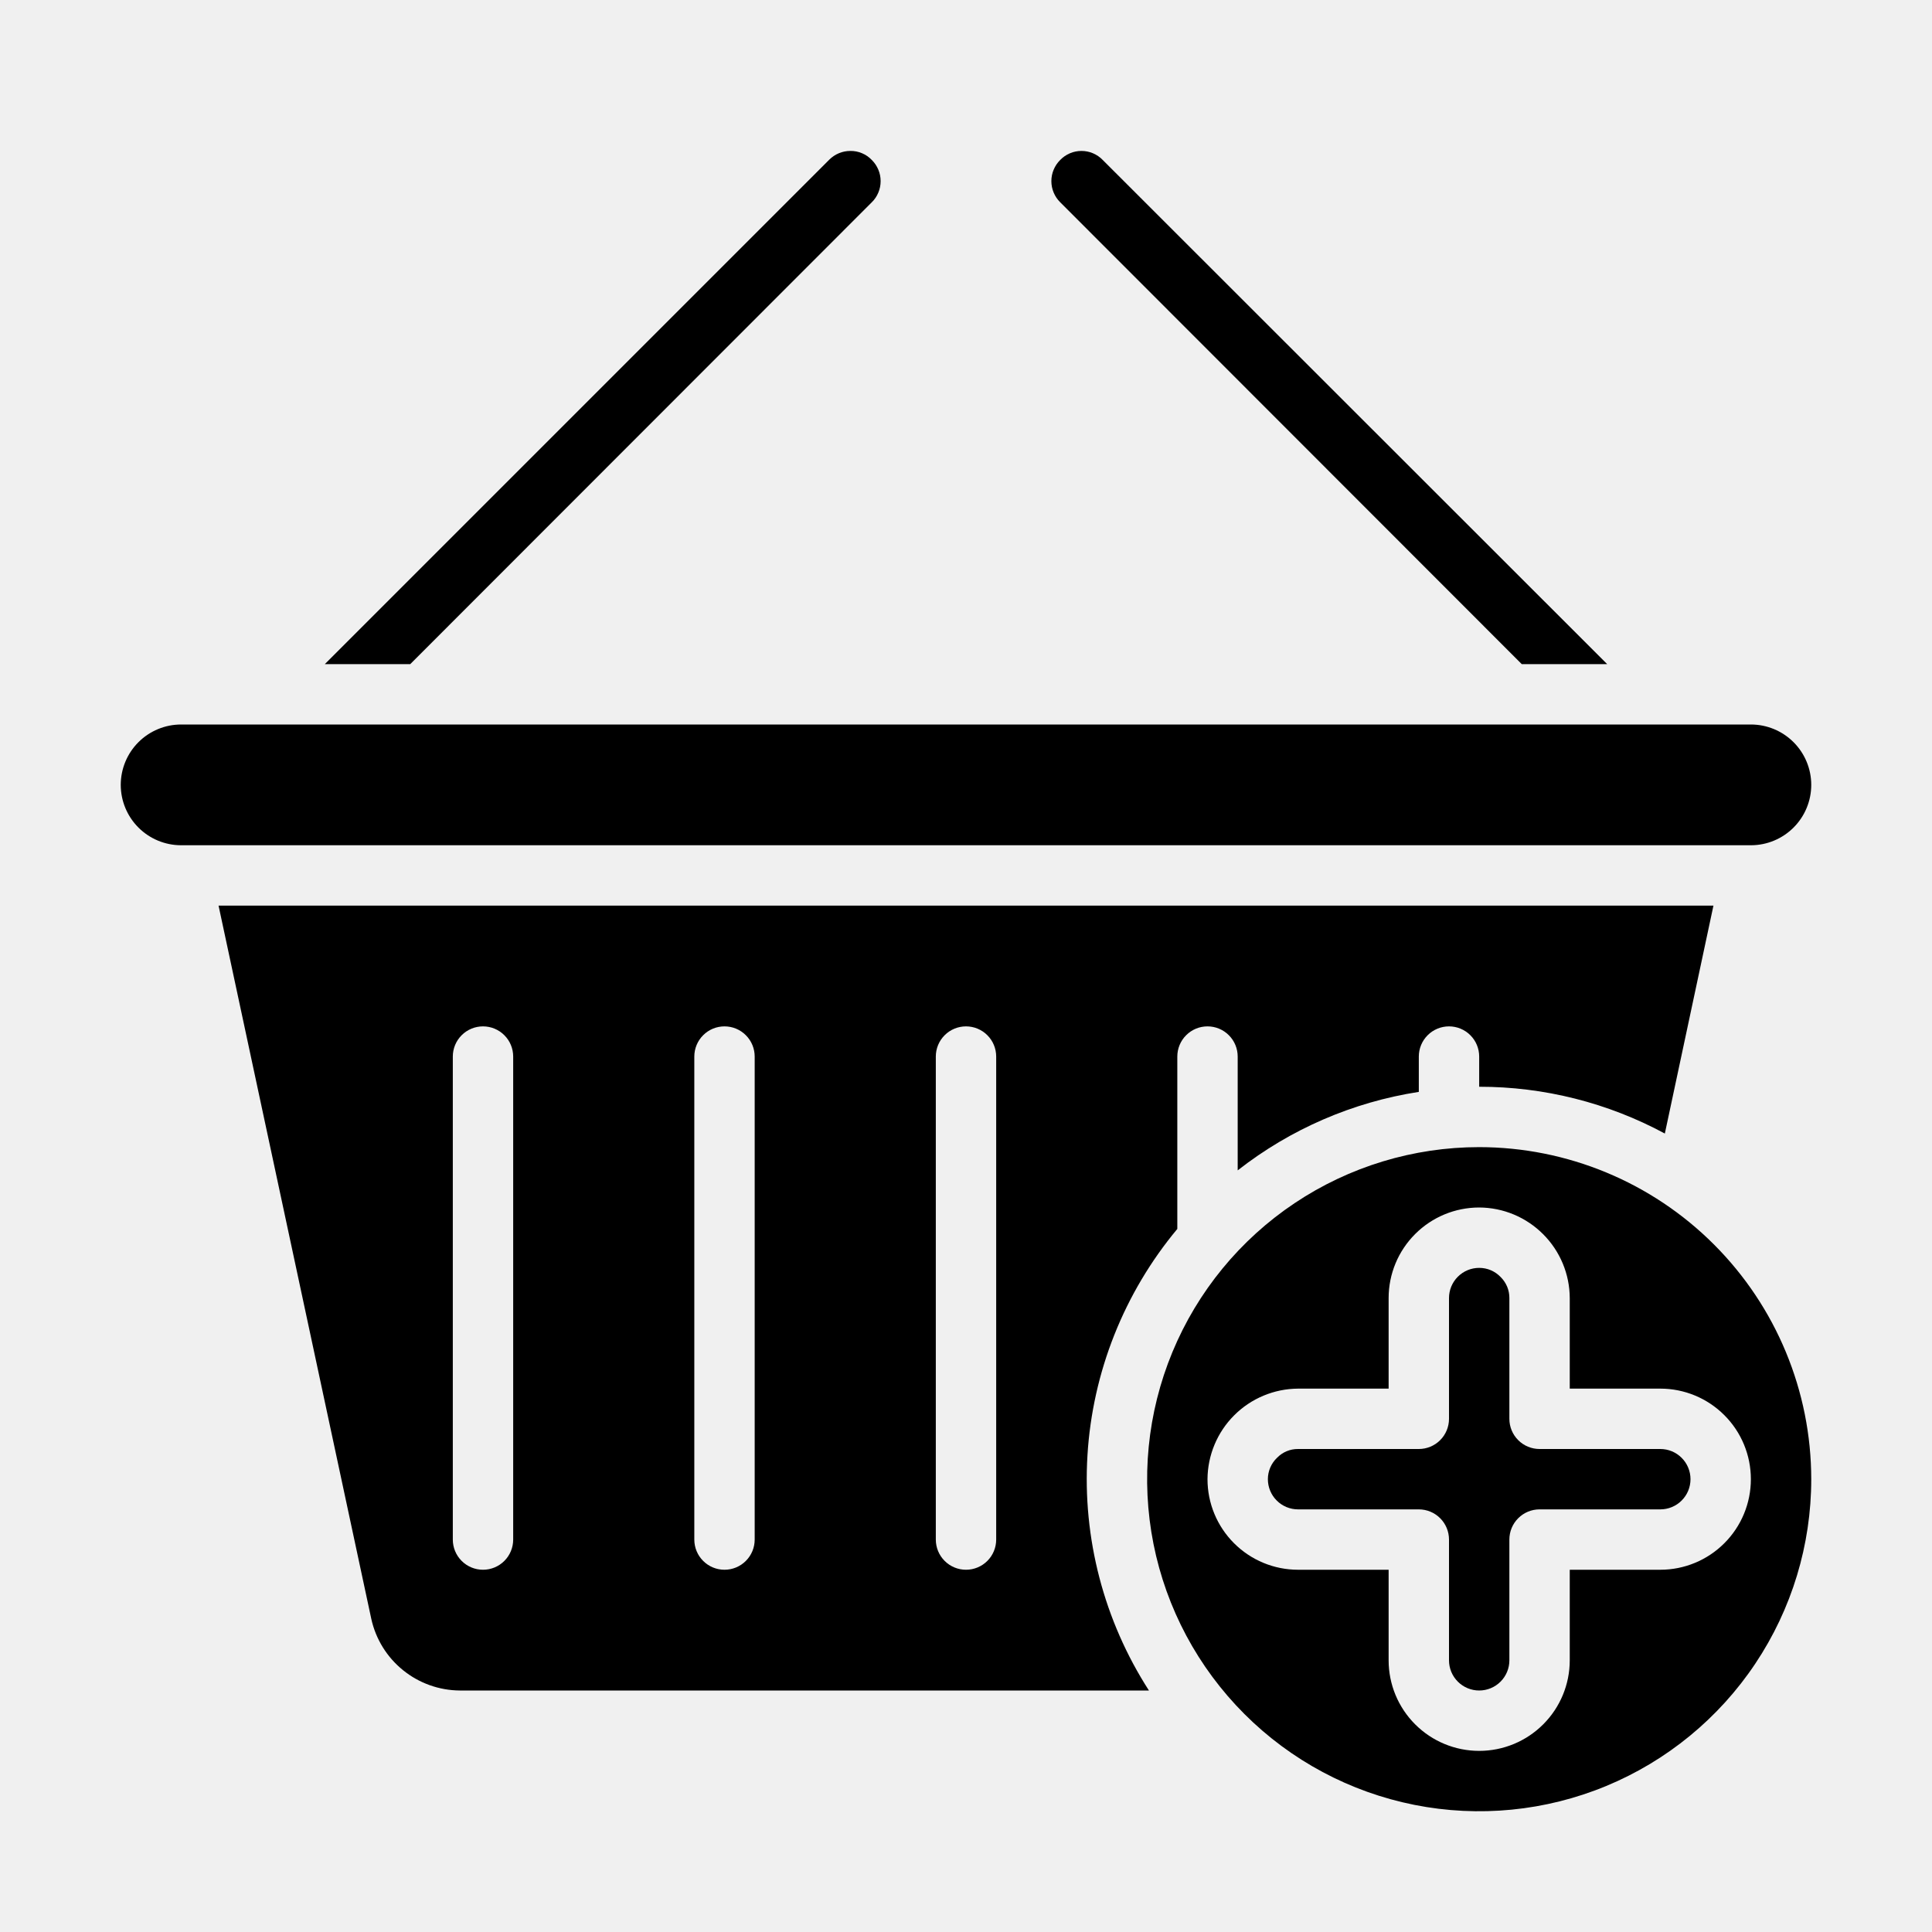
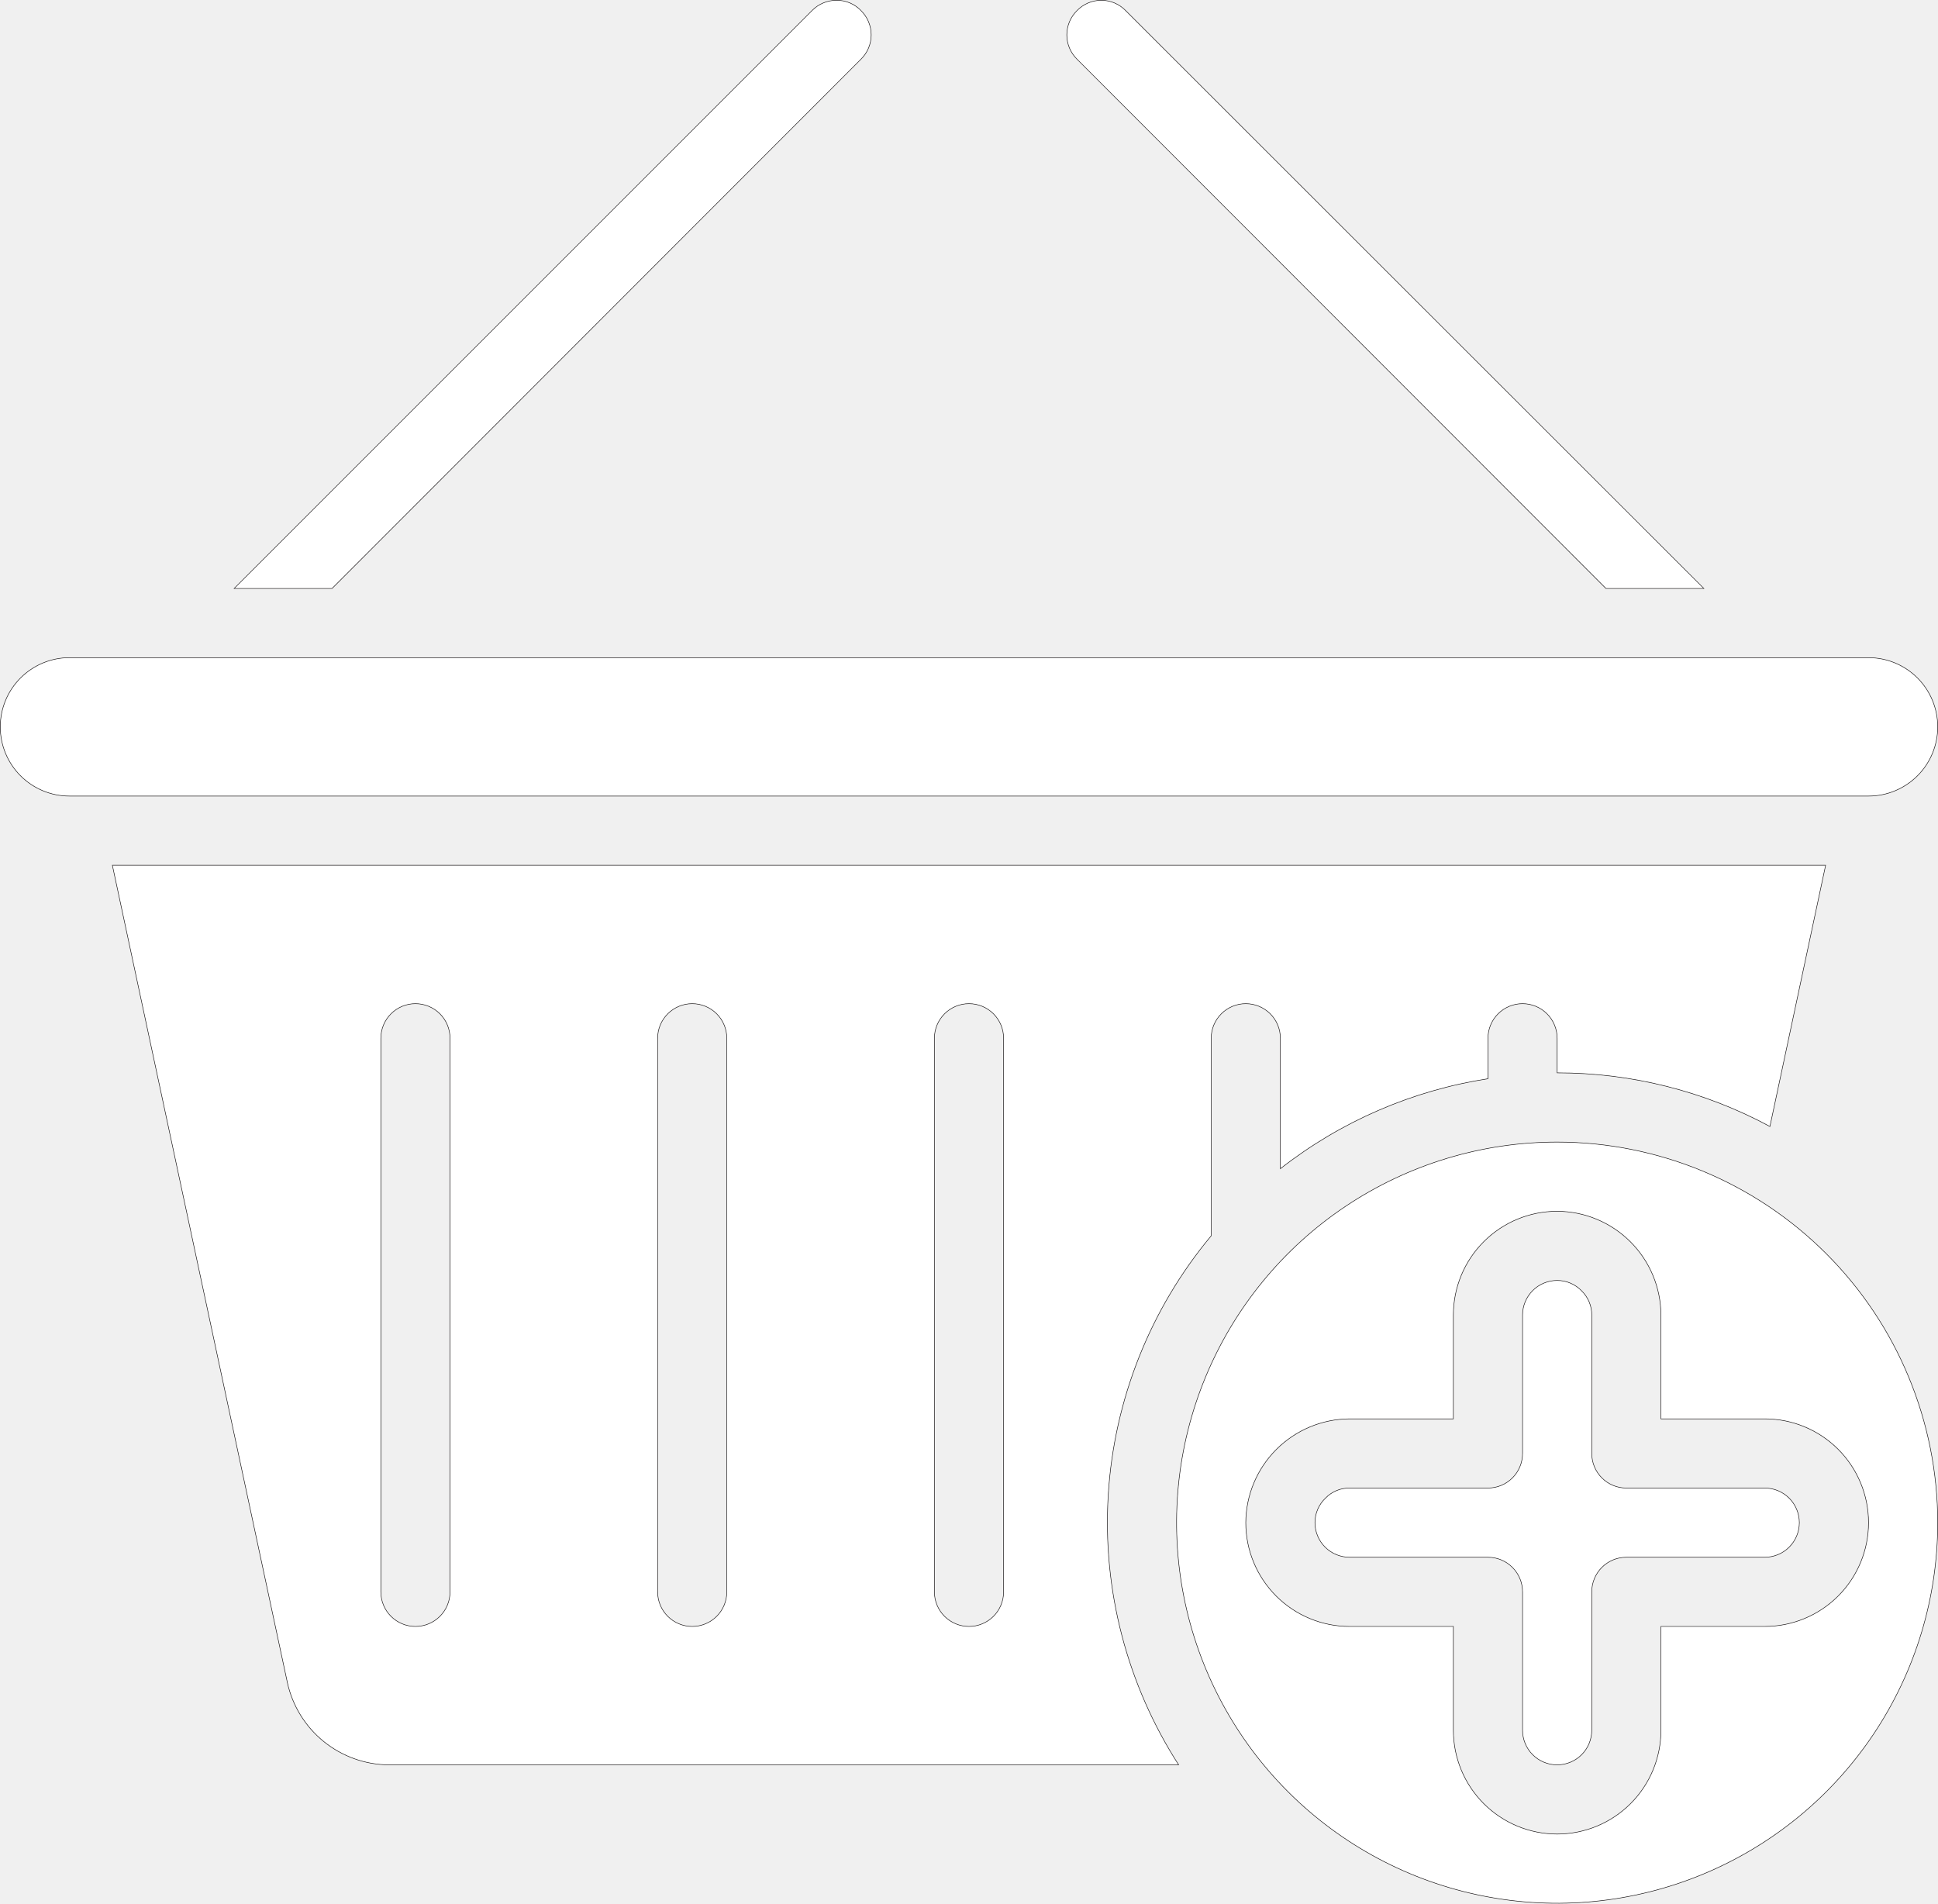
- <svg xmlns="http://www.w3.org/2000/svg" width="64" height="64" viewBox="0 0 64 64" fill="none">
-   <path d="M49 38C46.824 38 44.698 38.645 42.889 39.854C41.08 41.062 39.67 42.781 38.837 44.791C38.005 46.8 37.787 49.012 38.211 51.146C38.636 53.28 39.684 55.24 41.222 56.778C42.76 58.317 44.72 59.364 46.854 59.789C48.988 60.213 51.2 59.995 53.209 59.163C55.219 58.33 56.938 56.92 58.146 55.111C59.355 53.302 60 51.176 60 49C59.998 46.083 58.839 43.286 56.776 41.224C54.714 39.161 51.917 38.002 49 38V38ZM55 52H52V55C52 55.796 51.684 56.559 51.121 57.121C50.559 57.684 49.796 58 49 58C48.204 58 47.441 57.684 46.879 57.121C46.316 56.559 46 55.796 46 55V52H43C42.204 52 41.441 51.684 40.879 51.121C40.316 50.559 40 49.796 40 49C40.005 48.206 40.322 47.445 40.884 46.884C41.445 46.322 42.206 46.005 43 46H46V43C46 42.204 46.316 41.441 46.879 40.879C47.441 40.316 48.204 40 49 40C49.795 40.003 50.556 40.321 51.117 40.883C51.679 41.444 51.997 42.205 52 43V46H55C55.796 46 56.559 46.316 57.121 46.879C57.684 47.441 58 48.204 58 49C58 49.796 57.684 50.559 57.121 51.121C56.559 51.684 55.796 52 55 52Z" fill="black" />
-   <path d="M50.41 22H53.24L36.53 5.3C36.439 5.205 36.329 5.13 36.208 5.078C36.087 5.026 35.957 5 35.825 5C35.693 5 35.563 5.026 35.442 5.078C35.321 5.13 35.211 5.205 35.12 5.3C35.027 5.392 34.954 5.501 34.904 5.621C34.853 5.741 34.828 5.87 34.828 6C34.828 6.13 34.853 6.259 34.904 6.379C34.954 6.499 35.027 6.608 35.12 6.7L50.41 22Z" fill="black" />
-   <path d="M6 28H58C58.53 28 59.039 27.789 59.414 27.414C59.789 27.039 60 26.53 60 26C60 25.47 59.789 24.961 59.414 24.586C59.039 24.211 58.53 24 58 24H6C5.47 24 4.961 24.211 4.586 24.586C4.211 24.961 4 25.47 4 26C4 26.53 4.211 27.039 4.586 27.414C4.961 27.789 5.47 28 6 28V28Z" fill="black" />
-   <path d="M55 48H51C50.735 48 50.48 47.895 50.293 47.707C50.105 47.52 50 47.265 50 47V43C50.001 42.871 49.976 42.743 49.927 42.624C49.877 42.505 49.805 42.397 49.713 42.306C49.621 42.209 49.511 42.132 49.388 42.079C49.266 42.026 49.133 42 49 42C48.735 42 48.48 42.105 48.293 42.293C48.105 42.48 48 42.735 48 43V47C48 47.265 47.895 47.52 47.707 47.707C47.52 47.895 47.265 48 47 48H43C42.871 47.999 42.743 48.023 42.624 48.073C42.505 48.122 42.397 48.196 42.307 48.288C42.21 48.379 42.133 48.49 42.08 48.612C42.027 48.735 42 48.867 42 49C42 49.265 42.105 49.52 42.293 49.707C42.48 49.895 42.735 50 43 50H47C47.265 50 47.52 50.105 47.707 50.293C47.895 50.48 48 50.735 48 51V55C48 55.265 48.105 55.52 48.293 55.707C48.48 55.895 48.735 56 49 56C49.265 56 49.52 55.895 49.707 55.707C49.895 55.52 50 55.265 50 55V51C50 50.735 50.105 50.48 50.293 50.293C50.48 50.105 50.735 50 51 50H55C55.265 50 55.52 49.895 55.707 49.707C55.895 49.52 56 49.265 56 49C56 48.735 55.895 48.48 55.707 48.293C55.52 48.105 55.265 48 55 48Z" fill="black" />
-   <path d="M27.47 5.29L10.76 22H13.59L28.88 6.7C28.973 6.609 29.046 6.5 29.096 6.379C29.147 6.259 29.172 6.13 29.172 6C29.172 5.87 29.147 5.741 29.096 5.621C29.046 5.501 28.973 5.392 28.88 5.3C28.789 5.204 28.679 5.127 28.556 5.076C28.434 5.024 28.303 4.998 28.17 5C28.04 5 27.911 5.025 27.791 5.075C27.671 5.125 27.562 5.198 27.47 5.29V5.29Z" fill="black" />
-   <path d="M15.23 56H38.06C36.568 53.683 35.855 50.951 36.024 48.201C36.193 45.451 37.236 42.827 39 40.71V35C39 34.735 39.105 34.48 39.293 34.293C39.48 34.105 39.735 34 40 34C40.265 34 40.52 34.105 40.707 34.293C40.895 34.48 41 34.735 41 35V38.77C42.745 37.404 44.81 36.509 47 36.17V35C47 34.735 47.105 34.48 47.293 34.293C47.48 34.105 47.735 34 48 34C48.265 34 48.52 34.105 48.707 34.293C48.895 34.48 49 34.735 49 35V36C51.147 35.998 53.261 36.531 55.15 37.55L56.76 30H7.24L12.3 53.63C12.448 54.298 12.818 54.897 13.351 55.327C13.883 55.758 14.546 55.995 15.23 56V56ZM31 35C31 34.735 31.105 34.48 31.293 34.293C31.48 34.105 31.735 34 32 34C32.265 34 32.52 34.105 32.707 34.293C32.895 34.48 33 34.735 33 35V51C33 51.265 32.895 51.52 32.707 51.707C32.52 51.895 32.265 52 32 52C31.735 52 31.48 51.895 31.293 51.707C31.105 51.52 31 51.265 31 51V35ZM23 35C23 34.735 23.105 34.48 23.293 34.293C23.48 34.105 23.735 34 24 34C24.265 34 24.52 34.105 24.707 34.293C24.895 34.48 25 34.735 25 35V51C25 51.265 24.895 51.52 24.707 51.707C24.52 51.895 24.265 52 24 52C23.735 52 23.48 51.895 23.293 51.707C23.105 51.52 23 51.265 23 51V35ZM15 35C15 34.735 15.105 34.48 15.293 34.293C15.48 34.105 15.735 34 16 34C16.265 34 16.52 34.105 16.707 34.293C16.895 34.48 17 34.735 17 35V51C17 51.265 16.895 51.52 16.707 51.707C16.52 51.895 16.265 52 16 52C15.735 52 15.48 51.895 15.293 51.707C15.105 51.52 15 51.265 15 51V35Z" fill="black" />
+ <svg xmlns="http://www.w3.org/2000/svg" xml:space="preserve" width="681.875mm" height="669.705mm" version="1.1" style="shape-rendering:geometricPrecision; text-rendering:geometricPrecision; image-rendering:optimizeQuality; fill-rule:evenodd; clip-rule:evenodd" viewBox="0 0 69174.71 67940.06">
+   <defs>
+     <style type="text/css">
+    
+     .str0 {stroke:#373435;stroke-width:20.29;stroke-miterlimit:22.926}
+     .fil1 {fill:white}
+     .fil0 {fill:black;fill-rule:nonzero}
+    
+   </style>
+   </defs>
+   <g id="Camada_x0020_1">
+     <g id="compras.svg">
+       <path class="fil0" d="M55580.67 40762.27c-2686.54,0 -5312.86,796.72 -7546.65,2289.34 -2233.81,1492.62 -3975.2,3613.93 -5003.41,6096.51 -1027.76,2482.1 -1297.06,5212.97 -772.92,7848.16 524.15,2635.2 1817.94,5055.69 3717.55,6955.31 1900.09,1899.62 4320.58,3193.41 6955.31,3717.55 2635.19,524.14 5366.52,255.3 7848.63,-772.91 2482.1,-1028.22 4603.41,-2769.15 6096.03,-5002.94 1493.09,-2234.27 2289.34,-4860.59 2289.34,-7547.12 -1.87,-3601.81 -1434.28,-7055.65 -3981.25,-9602.63 -2546.98,-2546.98 -6000.36,-3978.92 -9602.62,-3981.25l0 0zm7409.43 17288.83l-3704.48 0 0 3704.48c0,982.48 -390.65,1924.83 -1085.16,2619.8 -694.97,694.5 -1637.32,1085.16 -2619.79,1085.16 -982.48,0 -1924.83,-390.65 -2619.33,-1085.16 -694.97,-694.97 -1085.16,-1637.32 -1085.16,-2619.8l0 -3704.48 -3704.95 0c-982.48,0 -1924.82,-390.65 -2619.33,-1085.16 -694.97,-694.97 -1085.16,-1637.32 -1085.16,-2619.79 5.6,-980.61 397.65,-1919.68 1091.22,-2613.26 693.58,-693.57 1632.65,-1085.62 2613.26,-1091.22l3704.95 0 0 -3704.95c0,-982.48 390.19,-1924.82 1085.16,-2619.33 694.5,-694.97 1636.85,-1085.16 2619.33,-1085.16 981.54,4.2 1921.08,395.79 2615.12,1089.83 693.57,693.57 1085.62,1633.57 1089.82,2614.65l0 3704.95 3704.48 0c982.48,0 1924.82,390.19 2619.8,1085.16 694.5,694.5 1085.16,1636.85 1085.16,2619.33 0,982.47 -390.65,1924.82 -1085.16,2619.79 -694.98,694.5 -1637.32,1085.16 -2619.8,1085.16z" />
+       <path class="fil0" d="M57322.06 21003.93l3494.91 0 -20635.33 -20623.19c-112.95,-117.15 -248.3,-210.49 -397.66,-273.97 -149.82,-63.94 -310.38,-96.62 -473.27,-96.62 -162.42,0 -323.45,32.68 -473.26,96.62 -149.36,63.48 -284.71,156.82 -397.2,273.97 -114.34,112.95 -205.36,247.84 -267.44,396.25 -61.61,148.43 -93.81,307.58 -93.81,468.14 0,161.03 32.2,320.18 93.81,468.61 62.08,148.42 153.09,282.84 267.44,395.79l18881.81 18894.4z" />
+       <path class="fil0" d="M2479.65 28413.36l64215.41 0c654.83,0 1283.06,-260.44 1746.06,-723.43 463.47,-463.47 723.44,-1091.7 723.44,-1746.53 0,-654.82 -259.97,-1283.05 -723.44,-1746.52 -463,-463 -1091.22,-723.44 -1746.06,-723.44l-64215.41 0c-654.83,0 -1283.06,260.45 -1746.06,723.44 -463.47,463.47 -723.44,1091.7 -723.44,1746.52 0,654.83 259.97,1283.06 723.44,1746.53 463,463 1091.22,723.43 1746.06,723.43l0 0z" />
+       <path class="fil0" d="M62990.1 53111.17l-4939.47 0c-327.65,0 -641.76,-130.22 -873.26,-361.72 -231.49,-231.5 -361.71,-545.62 -361.71,-872.8l0 -4939.94c1.4,-159.16 -29.41,-317.38 -90.55,-464.41 -60.68,-147.02 -150.28,-280.5 -263.7,-392.52 -113.42,-119.95 -249.7,-215.17 -401.4,-280.05 -151.22,-65.34 -314.58,-98.48 -479.33,-98.01 -327.66,0 -641.77,130.22 -873.27,361.72 -231.49,231.49 -361.71,545.61 -361.71,873.26l0 4939.94c0,327.18 -130.23,641.29 -361.72,872.8 -231.5,231.5 -545.62,361.72 -872.8,361.72l-4939.94 0c-159.16,-1.4 -317.38,28.93 -464.41,90.08 -147.02,61.14 -280.04,151.69 -391.12,265.57 -119.95,112.95 -215.64,249.24 -280.98,400.46 -64.88,151.22 -98.48,314.11 -98.48,478.87 0,327.65 130.22,641.76 361.72,873.26 231.49,231.49 545.61,361.72 873.26,361.72l4939.94 0c327.18,0 641.29,130.22 872.8,361.71 231.49,231.5 361.72,545.62 361.72,873.27l0 4939.46c0,327.66 130.22,641.77 361.71,873.27 231.5,231.49 545.62,361.71 873.27,361.71 327.65,0 641.76,-130.22 873.26,-361.71 231.49,-231.5 361.72,-545.62 361.72,-873.27l0 -4939.46c0,-327.66 130.22,-641.77 361.71,-873.27 231.5,-231.49 545.62,-361.71 873.26,-361.71l4939.47 0c327.66,0 641.77,-130.23 873.26,-361.72 231.5,-231.5 361.72,-545.62 361.72,-873.26 0,-327.66 -130.22,-641.77 -361.72,-873.27 -231.49,-231.49 -545.61,-361.71 -873.26,-361.71z" />
+       <path class="fil0" d="M28993.06 368.6l-20635.34 20635.33 3494.91 0 18881.81 -18894.4c114.35,-112.95 205.36,-247.37 267.44,-395.79 61.61,-148.43 93.82,-307.58 93.82,-468.61 0,-160.56 -32.21,-319.71 -93.82,-468.14 -62.08,-148.42 -153.08,-283.3 -267.44,-396.25 -112.49,-119.02 -248.77,-213.29 -399.53,-276.77 -151.22,-63.95 -313.18,-95.69 -477.46,-93.35 -160.56,-0.47 -319.72,30.81 -467.67,92.42 -148.42,61.13 -283.31,151.68 -396.72,265.57l0 0z" />
+       <path class="fil0" d="M13877.8 62990.57l28193.19 0c-1842.21,-2861.09 -2722.94,-6235.12 -2513.84,-9631.09 208.64,-3395.97 1495.9,-6636.99 3674.62,-9250.71l0 -7050.98c0,-327.65 129.75,-641.76 361.72,-873.26 231.49,-231.5 545.62,-361.72 873.26,-361.72 327.18,0 641.29,130.22 873.26,361.72 231.5,231.5 361.72,545.62 361.72,873.26l0 4655.22c2153.99,-1686.78 4705.17,-2792.01 7409.44,-3210.68l0 -1444.54c0,-327.65 129.75,-641.76 361.25,-873.26 231.97,-231.5 546.08,-361.72 873.27,-361.72 327.65,0 641.76,130.22 873.26,361.72 231.49,231.5 361.72,545.62 361.72,873.26l0 1234.52c2651.52,-2.33 5261.51,655.77 7594.72,1914.08l1988.3 -9323.52 -61152.69 0 6248.66 29180.8c182.96,825.65 640.36,1564.5 1297.53,2096.11 657.16,531.62 1475.35,824.72 2320.61,830.79l0 0zm19474.56 -25932.78c0,-327.65 130.22,-641.76 361.72,-873.26 231.5,-231.5 545.62,-361.72 873.26,-361.72 327.65,0 641.76,130.22 873.26,361.72 231.5,231.5 361.72,545.62 361.72,873.26l0 19758.34c0,327.65 -130.22,641.76 -361.72,873.26 -231.5,231.49 -545.62,361.71 -873.26,361.71 -327.65,0 -641.76,-130.22 -873.26,-361.71 -231.5,-231.5 -361.72,-545.62 -361.72,-873.26l0 -19758.34zm-9879.4 0c0,-327.65 130.22,-641.76 361.72,-873.26 231.97,-231.5 546.08,-361.72 873.26,-361.72 327.66,0 641.77,130.22 873.26,361.72 231.5,231.5 361.72,545.62 361.72,873.26l0 19758.34c0,327.65 -130.22,641.76 -361.72,873.26 -231.49,231.49 -545.61,361.71 -873.26,361.71 -327.18,0 -641.29,-130.22 -873.26,-361.71 -231.5,-231.5 -361.72,-545.62 -361.72,-873.26l0 -19758.34zm-9878.93 0c0,-327.65 129.75,-641.76 361.71,-873.26 231.5,-231.5 545.62,-361.72 873.27,-361.72 327.18,0 641.29,130.22 873.26,361.72 231.49,231.5 361.26,545.62 361.26,873.26l0 19758.34c0,327.65 -129.76,641.76 -361.26,873.26 -231.97,231.49 -546.08,361.71 -873.26,361.71 -327.66,0 -641.77,-130.22 -873.27,-361.71 -231.96,-231.5 -361.71,-545.62 -361.71,-873.26l0 -19758.34z" />
+     </g>
+     <path class="fil1 str0" d="M13594.03 56816.11l0 -19758.34c0,-327.64 129.75,-641.74 361.71,-873.26 231.51,-231.48 545.62,-361.7 873.26,-361.7 327.18,0 641.31,130.22 873.27,361.7 231.49,231.52 361.27,545.63 361.27,873.26l0 19758.34c0,327.66 -129.77,641.77 -361.27,873.27 -231.96,231.49 -546.09,361.71 -873.27,361.71 -327.65,0 -641.75,-130.22 -873.26,-361.71 -231.96,-231.5 -361.71,-545.62 -361.71,-873.27zm283.77 6174.45l28193.2 0c-1842.21,-2861.08 -2722.95,-6235.13 -2513.84,-9631.1 208.63,-3395.95 1495.87,-6636.98 3674.6,-9250.69l0 -7051c0,-327.64 129.75,-641.74 361.73,-873.26 231.48,-231.48 545.62,-361.7 873.25,-361.7 327.19,0 641.31,130.22 873.26,361.7 231.5,231.52 361.73,545.63 361.73,873.26l0 4655.23c2153.99,-1686.77 4705.18,-2792.02 7409.44,-3210.66l0 -1444.57c0,-327.64 129.75,-641.74 361.25,-873.26 231.97,-231.48 546.09,-361.7 873.26,-361.7 327.67,0 641.76,130.22 873.27,361.7 231.49,231.52 361.7,545.63 361.7,873.26l0 1234.53c2651.54,-2.34 5261.52,655.77 7594.73,1914.08l1988.31 -9323.51 -61152.7 0 6248.65 29180.79c182.97,825.65 640.38,1564.5 1297.55,2096.1 657.16,531.63 1475.33,824.73 2320.61,830.8zm9595.16 -6174.45l0 -19758.34c0,-327.64 130.23,-641.74 361.72,-873.26 231.96,-231.48 546.09,-361.7 873.27,-361.7 327.65,0 641.76,130.22 873.25,361.7 231.5,231.52 361.72,545.63 361.72,873.26l0 19758.34c0,327.66 -130.22,641.77 -361.72,873.27 -231.49,231.49 -545.61,361.71 -873.25,361.71 -327.18,0 -641.31,-130.22 -873.27,-361.71 -231.49,-231.5 -361.72,-545.62 -361.72,-873.27zm9879.4 -19758.34c0,-327.64 130.23,-641.74 361.71,-873.26 231.51,-231.48 545.63,-361.7 873.27,-361.7 327.67,0 641.75,130.22 873.27,361.7 231.49,231.52 361.7,545.63 361.7,873.26l0 19758.34c0,327.66 -130.21,641.77 -361.7,873.27 -231.52,231.49 -545.61,361.71 -873.27,361.71 -327.65,0 -641.76,-130.22 -873.27,-361.71 -231.48,-231.5 -361.71,-545.62 -361.71,-873.27l0 -19758.34z" />
+     <path class="fil1 str0" d="M48034.01 43051.61c-2233.8,1492.64 -3975.19,3613.93 -5003.4,6096.49 -1027.76,2482.12 -1297.05,5212.98 -772.92,7848.18 524.15,2635.21 1817.94,5055.68 3717.55,6955.3 1900.08,1899.62 4320.58,3193.41 6955.31,3717.56 2635.2,524.15 5366.54,255.29 7848.62,-772.91 2482.11,-1028.22 4603.42,-2769.15 6096.03,-5002.94 1493.09,-2234.26 2289.36,-4860.58 2289.36,-7547.12 -1.88,-3601.81 -1434.28,-7055.65 -3981.26,-9602.63 -2546.99,-2546.98 -6000.35,-3978.92 -9602.64,-3981.26 -2686.52,0 -5312.85,796.72 -7546.64,2289.35zm3842.17 7590.05l0 -3704.94c0,-982.48 390.2,-1924.82 1085.18,-2619.33 694.49,-694.98 1636.83,-1085.17 2619.3,-1085.17 981.57,4.2 1921.09,395.81 2615.14,1089.83 693.56,693.58 1085.63,1633.58 1089.83,2614.66l0 3704.94 3704.46 0c982.5,0 1924.82,390.21 2619.8,1085.17 694.52,694.51 1085.18,1636.84 1085.18,2619.33 0,982.47 -390.65,1924.82 -1085.18,2619.79 -694.98,694.5 -1637.3,1085.16 -2619.8,1085.16l-3704.46 0 0 3704.48c0,982.49 -390.65,1924.83 -1085.18,2619.79 -694.96,694.5 -1637.28,1085.17 -2619.8,1085.17 -982.47,0 -1924.81,-390.66 -2619.3,-1085.17 -694.98,-694.96 -1085.18,-1637.3 -1085.18,-2619.79l0 -3704.48 -3704.94 0c-982.47,0 -1924.81,-390.65 -2619.32,-1085.16 -694.98,-694.97 -1085.18,-1637.32 -1085.18,-2619.79 5.6,-980.6 397.66,-1919.69 1091.23,-2613.26 693.59,-693.57 1632.66,-1085.62 2613.26,-1091.23l3704.94 0z" />
+     <path class="fil1 str0" d="M54345.68 46936.72l0 4939.94c0,327.19 -130.22,641.29 -361.71,872.79 -231.52,231.51 -545.61,361.73 -872.8,361.73l-4939.94 0c-159.16,-1.39 -317.38,28.94 -464.4,90.08 -147.04,61.14 -280.06,151.69 -391.14,265.57 -119.95,112.95 -215.62,249.25 -280.97,400.47 -64.87,151.22 -98.48,314.09 -98.48,478.86 0,327.64 130.22,641.77 361.73,873.25 231.48,231.51 545.6,361.74 873.25,361.74l4939.94 0c327.19,0 641.27,130.22 872.8,361.7 231.49,231.51 361.71,545.63 361.71,873.26l0 4939.47c0,327.65 130.22,641.76 361.72,873.26 231.5,231.5 545.62,361.72 873.25,361.72 327.68,0 641.77,-130.22 873.29,-361.72 231.48,-231.5 361.7,-545.62 361.7,-873.26l0 -4939.47c0,-327.64 130.22,-641.75 361.72,-873.26 231.5,-231.48 545.61,-361.7 873.26,-361.7l4939.46 0c327.67,0 641.77,-130.23 873.29,-361.74 231.48,-231.48 361.7,-545.62 361.7,-873.25 0,-327.65 -130.22,-641.77 -361.7,-873.26 -231.52,-231.5 -545.63,-361.72 -873.29,-361.72l-4939.46 0c-327.66,0 -641.76,-130.22 -873.26,-361.73 -231.5,-231.49 -361.72,-545.6 -361.72,-872.79l0 -4939.94c1.42,-159.16 -29.4,-317.37 -90.54,-464.41 -60.68,-147.02 -150.29,-280.51 -263.7,-392.53 -113.42,-119.94 -249.71,-215.15 -401.4,-280.04 -151.23,-65.33 -314.58,-98.48 -479.35,-98.01 -327.64,0 -641.75,130.22 -873.25,361.71 -231.5,231.5 -361.72,545.62 -361.72,873.27z" />
+     <path class="fil1 str0" d="M2479.66 28413.35l64215.41 0c654.82,0 1283.04,-260.44 1746.06,-723.42 463.46,-463.48 723.44,-1091.71 723.44,-1746.53 0,-654.82 -259.98,-1283.04 -723.44,-1746.53 -463.02,-463 -1091.23,-723.44 -1746.06,-723.44l-64215.41 0c-654.83,0 -1283.07,260.45 -1746.07,723.44 -463.46,463.49 -723.44,1091.71 -723.44,1746.53 0,654.82 259.98,1283.05 723.44,1746.53 463,462.99 1091.23,723.42 1746.07,723.42z" />
+     <path class="fil1 str0" d="M38440.25 2109.51l18881.81 18894.41 3494.92 0 -20635.35 -20623.19c-112.95,-117.15 -248.3,-210.49 -397.65,-273.98 -149.82,-63.93 -310.38,-96.61 -473.27,-96.61 -162.43,0 -323.44,32.68 -473.26,96.61 -149.37,63.49 -284.71,156.83 -397.2,273.98 -114.35,112.94 -205.36,247.83 -267.44,396.24 -61.62,148.43 -93.81,307.59 -93.81,468.15 0,161.01 32.19,320.18 93.81,468.6 62.08,148.43 153.08,282.84 267.44,395.79z" />
+     <path class="fil1 str0" d="M11852.65 21003.93l18881.79 -18894.41c114.34,-112.95 205.38,-247.36 267.44,-395.79 61.62,-148.42 93.82,-307.59 93.82,-468.6 0,-160.56 -32.2,-319.72 -93.82,-468.15 -62.06,-148.42 -153.09,-283.3 -267.44,-396.24 -112.49,-119.03 -248.77,-213.28 -399.53,-276.77 -151.22,-63.93 -313.18,-95.69 -477.46,-93.35 -160.56,-0.47 -319.71,30.81 -467.68,92.41 -148.42,61.14 -283.3,151.69 -396.71,265.58l-20635.34 20635.33 3494.93 0z" />
+   </g>
</svg>
